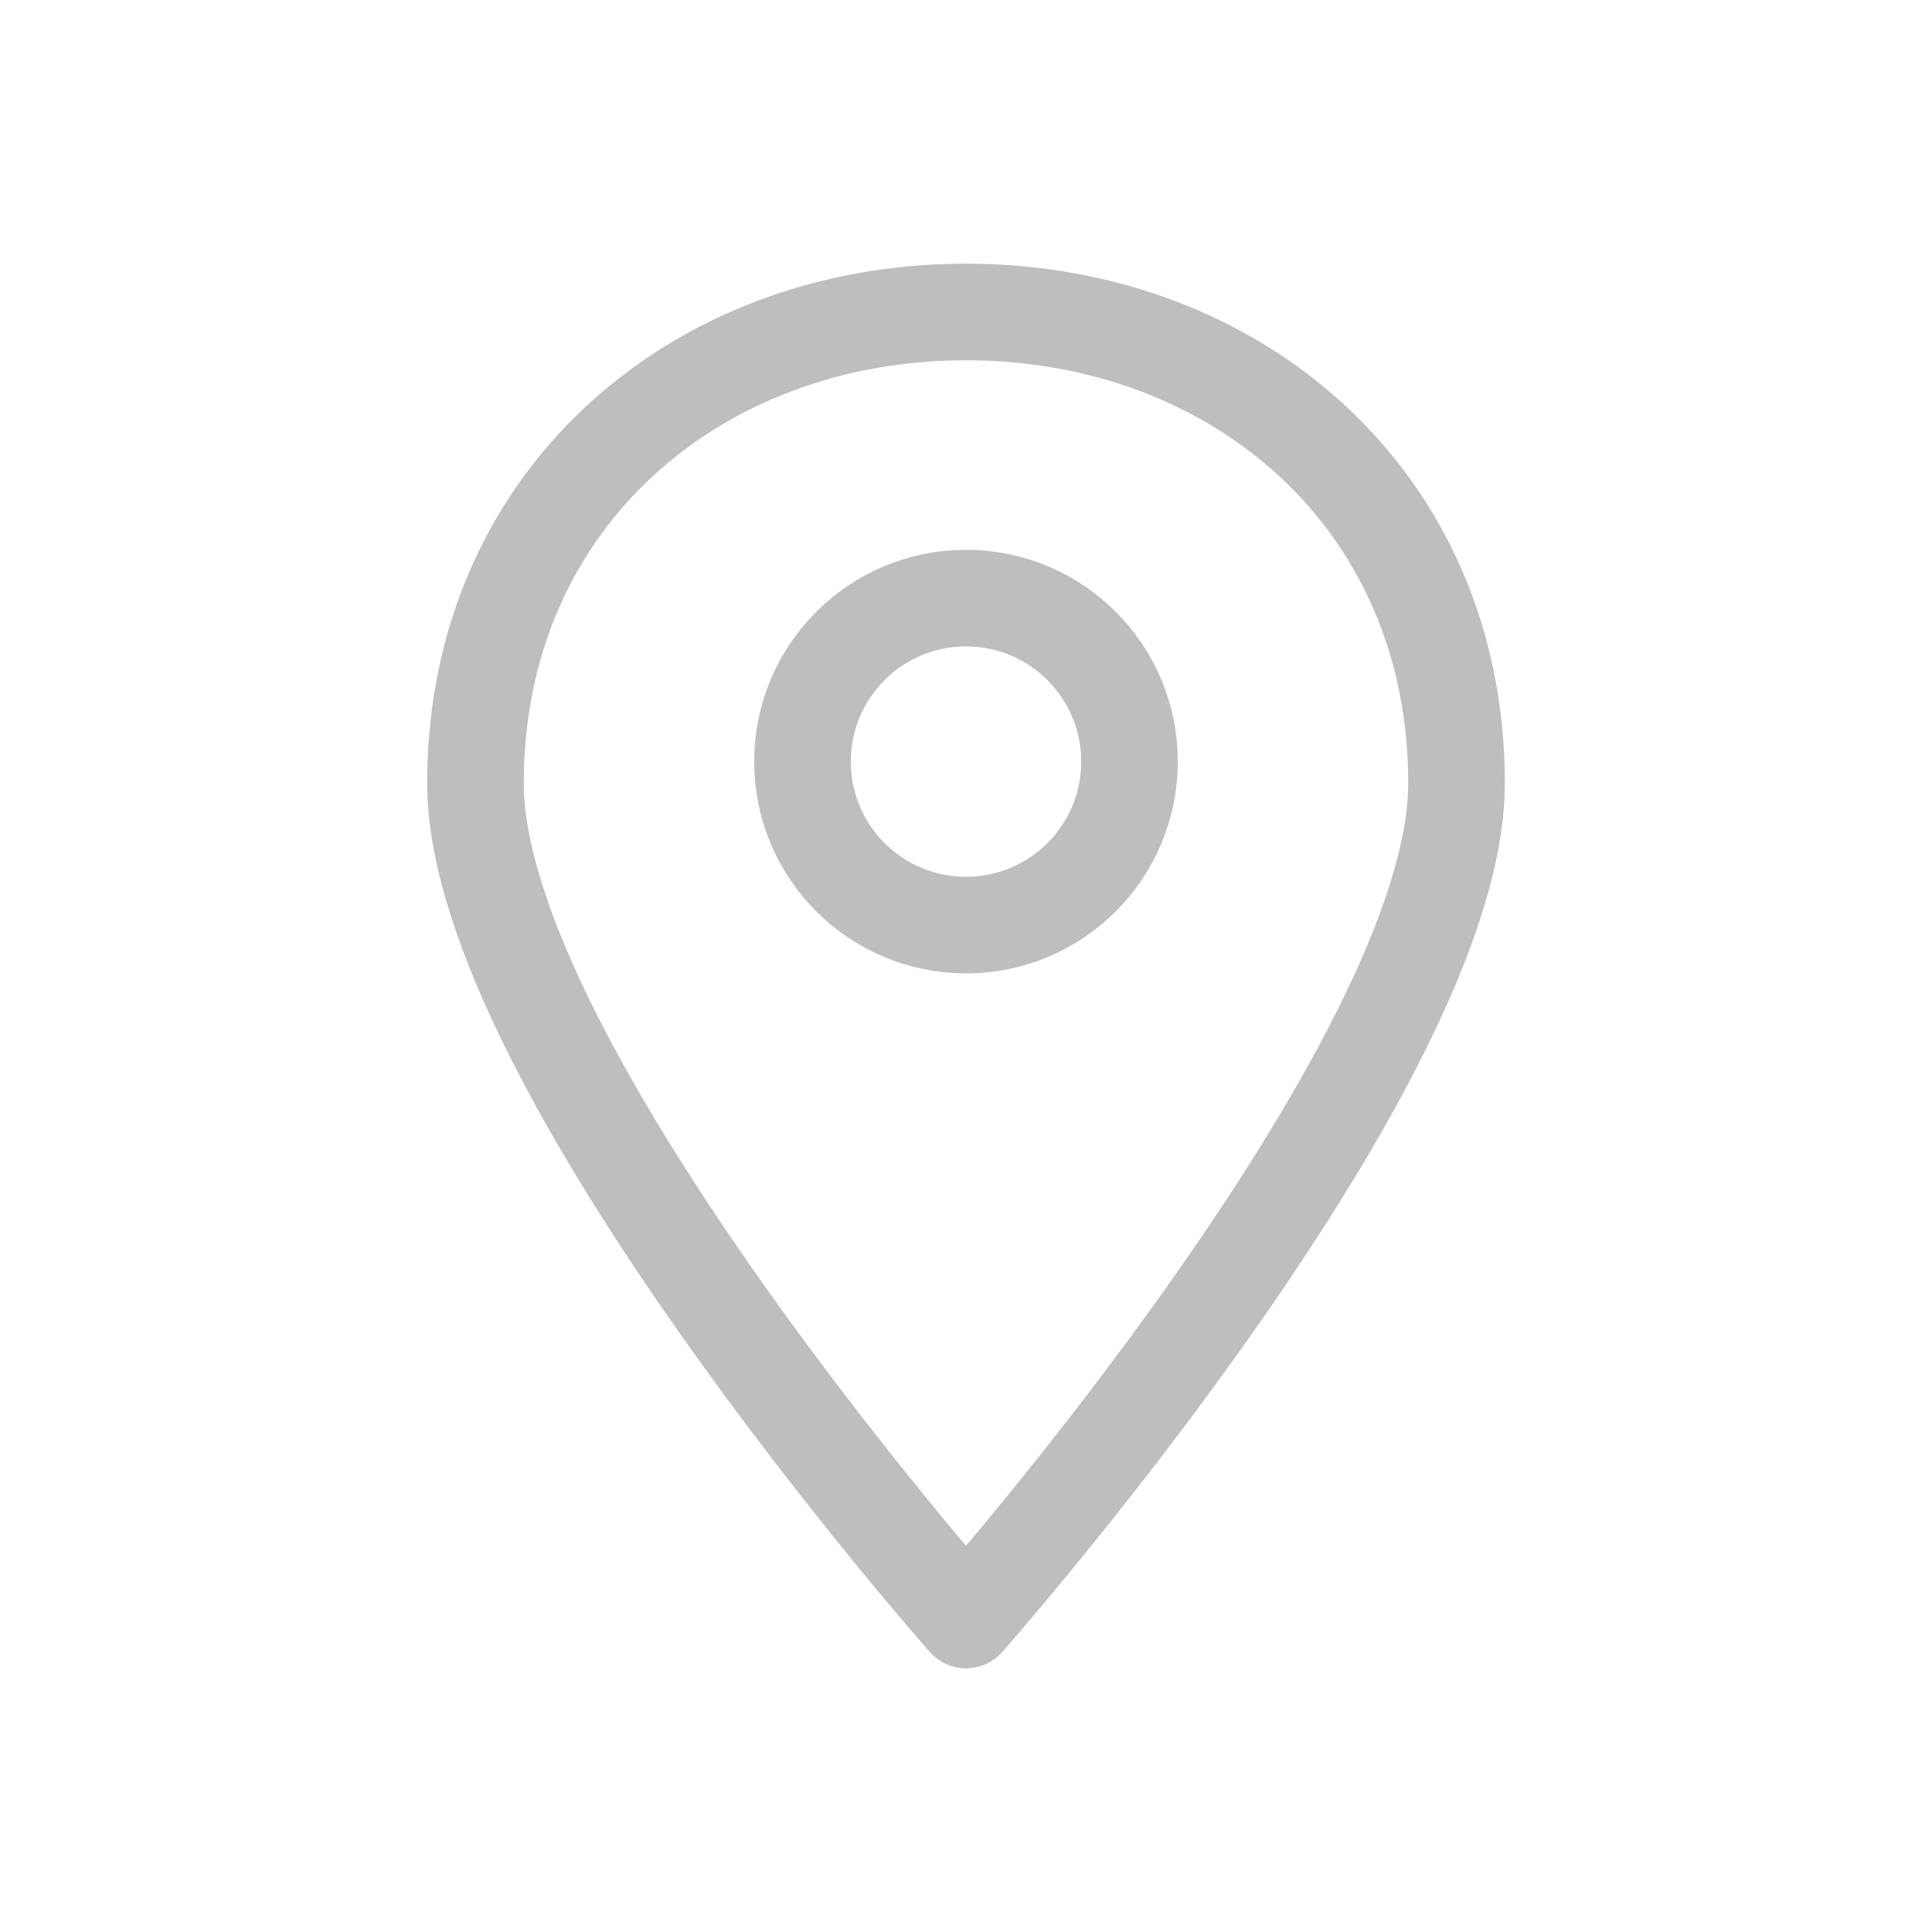
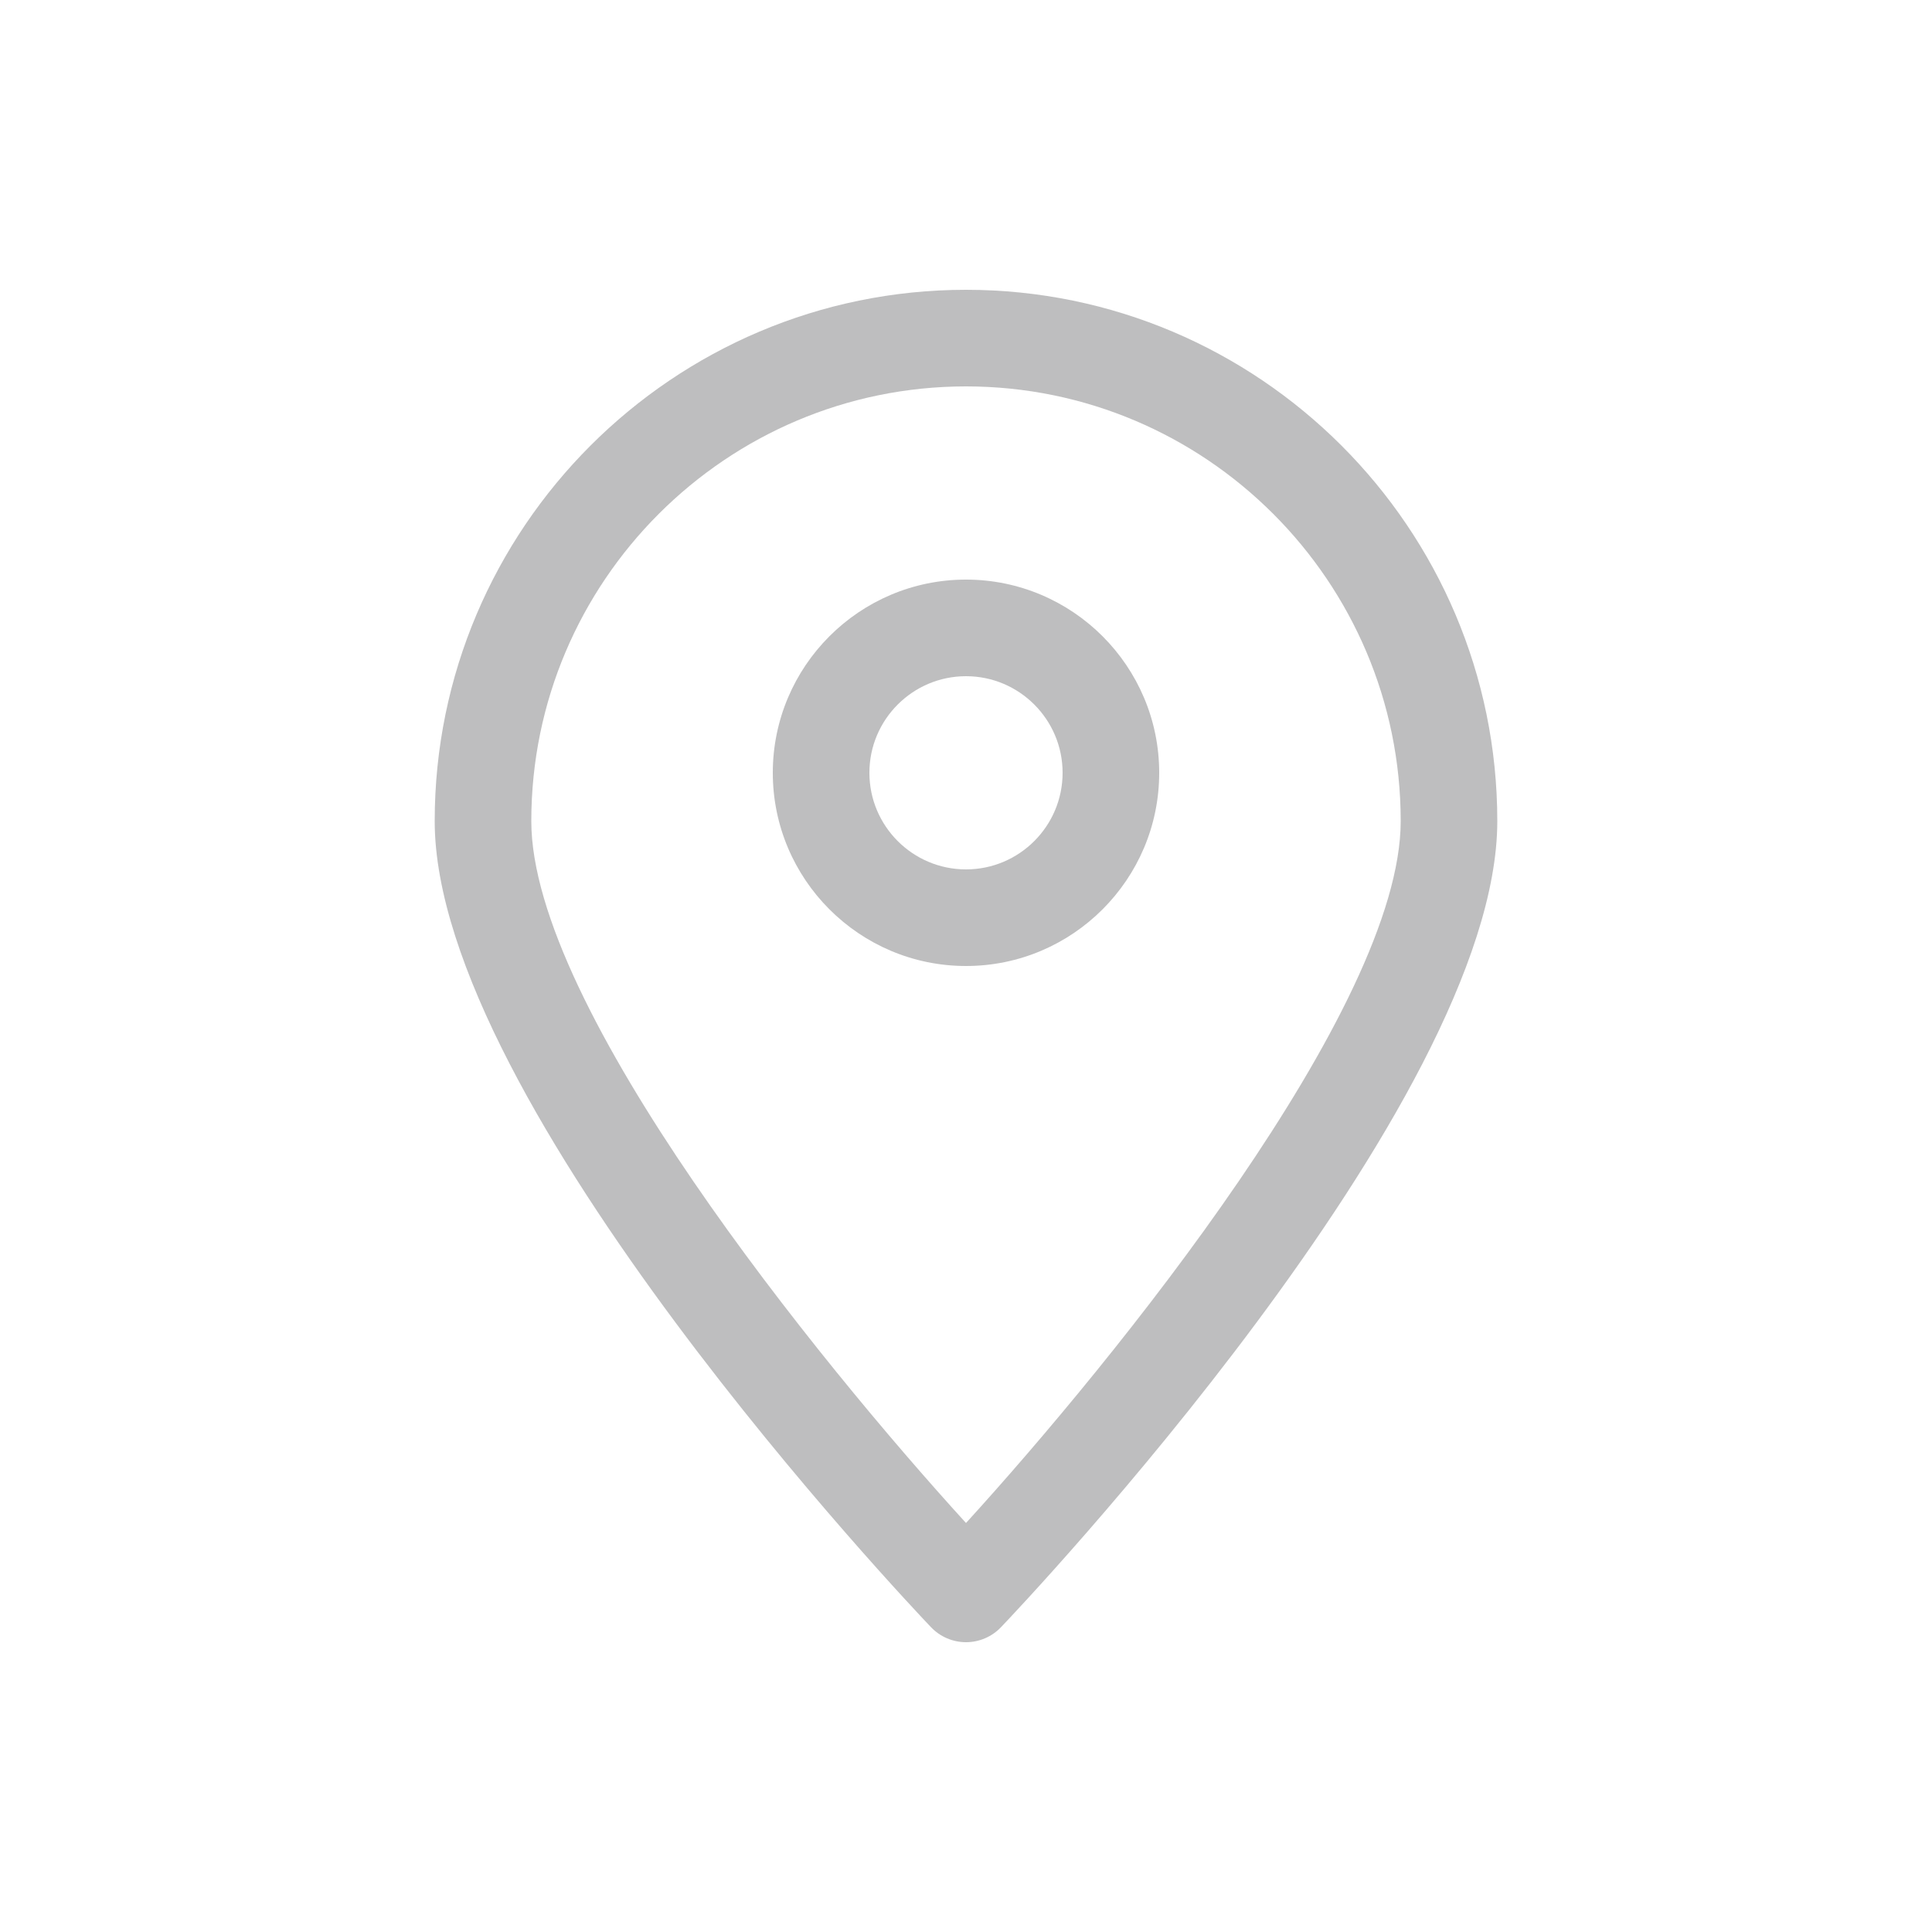
<svg xmlns="http://www.w3.org/2000/svg" version="1.1" id="Layer_1" x="0px" y="0px" width="40px" height="40px" viewBox="0 0 40 40" enable-background="new 0 0 40 40" xml:space="preserve">
-   <g>
-     <path fill="none" stroke="#BEBEBF" stroke-width="2" stroke-linecap="round" stroke-linejoin="round" stroke-miterlimit="10" d="   M30.156,16.213C30.156,22.068,20,33.541,20,33.541S9.844,22.068,9.844,16.213c0-5.854,4.547-9.754,10.156-9.754   C25.609,6.459,30.156,10.358,30.156,16.213z" />
-     <circle fill="none" stroke="#BEBEBF" stroke-width="2" stroke-linecap="round" stroke-linejoin="round" stroke-miterlimit="10" cx="20" cy="15.768" r="3.385" />
+   <g id="Layer_1_1_">
+     <path fill="#BEBEBF" d="M20,20c-2.206,0-4-1.794-4-4s1.794-4,4-4c2.206,0,4,1.794,4,4S22.206,20,20,20z M20,14   c-1.103,0-2,0.897-2,2s0.897,2,2,2c1.103,0,2-0.897,2-2S21.103,14,20,14z" />
+     <path fill="#BEBEBF" d="M20,34c-0.273,0-0.535-0.112-0.724-0.31C18.857,33.251,9,22.853,9,17c0-6.065,4.935-11,11-11   s11,4.935,11,11c0,5.853-9.856,16.251-10.276,16.69C20.535,33.888,20.273,34,20,34z M20,8c-4.962,0-9,4.038-9,9   c0,3.861,5.944,11.18,9,14.532C23.056,28.18,29,20.861,29,17C29,12.038,24.963,8,20,8z" />
  </g>
+   <g id="Layer_2">
+ </g>
</svg>
